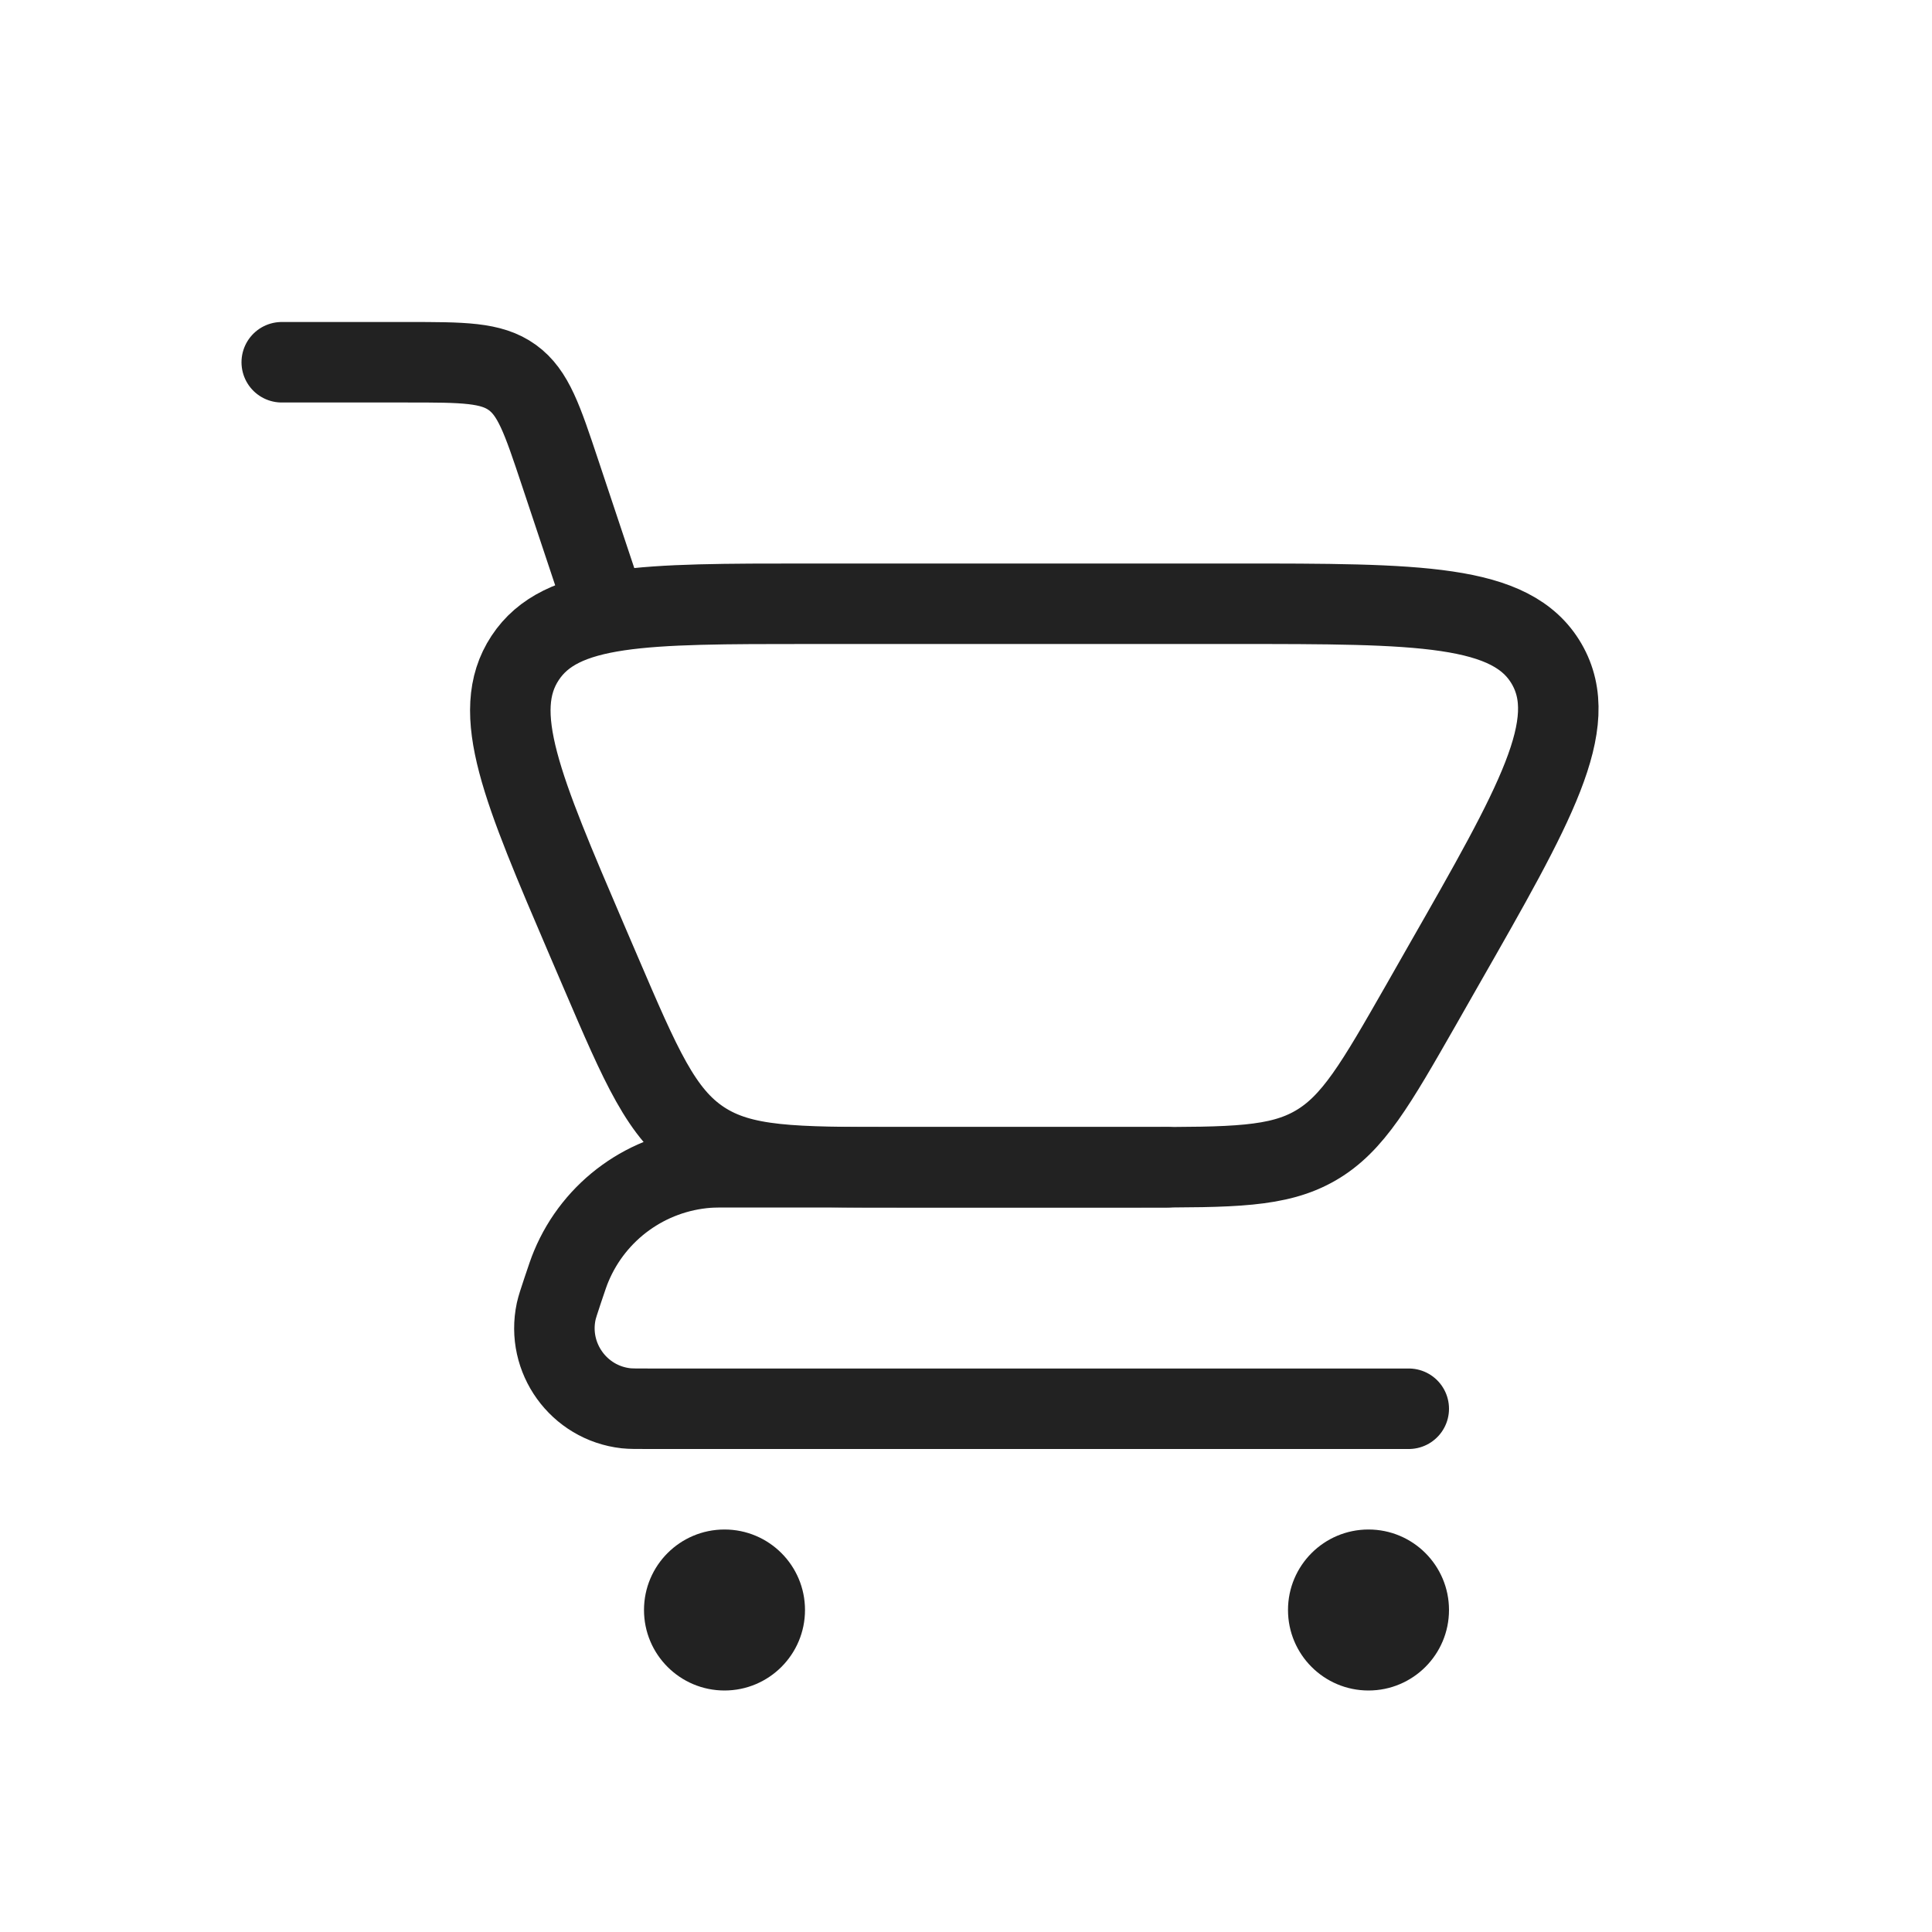
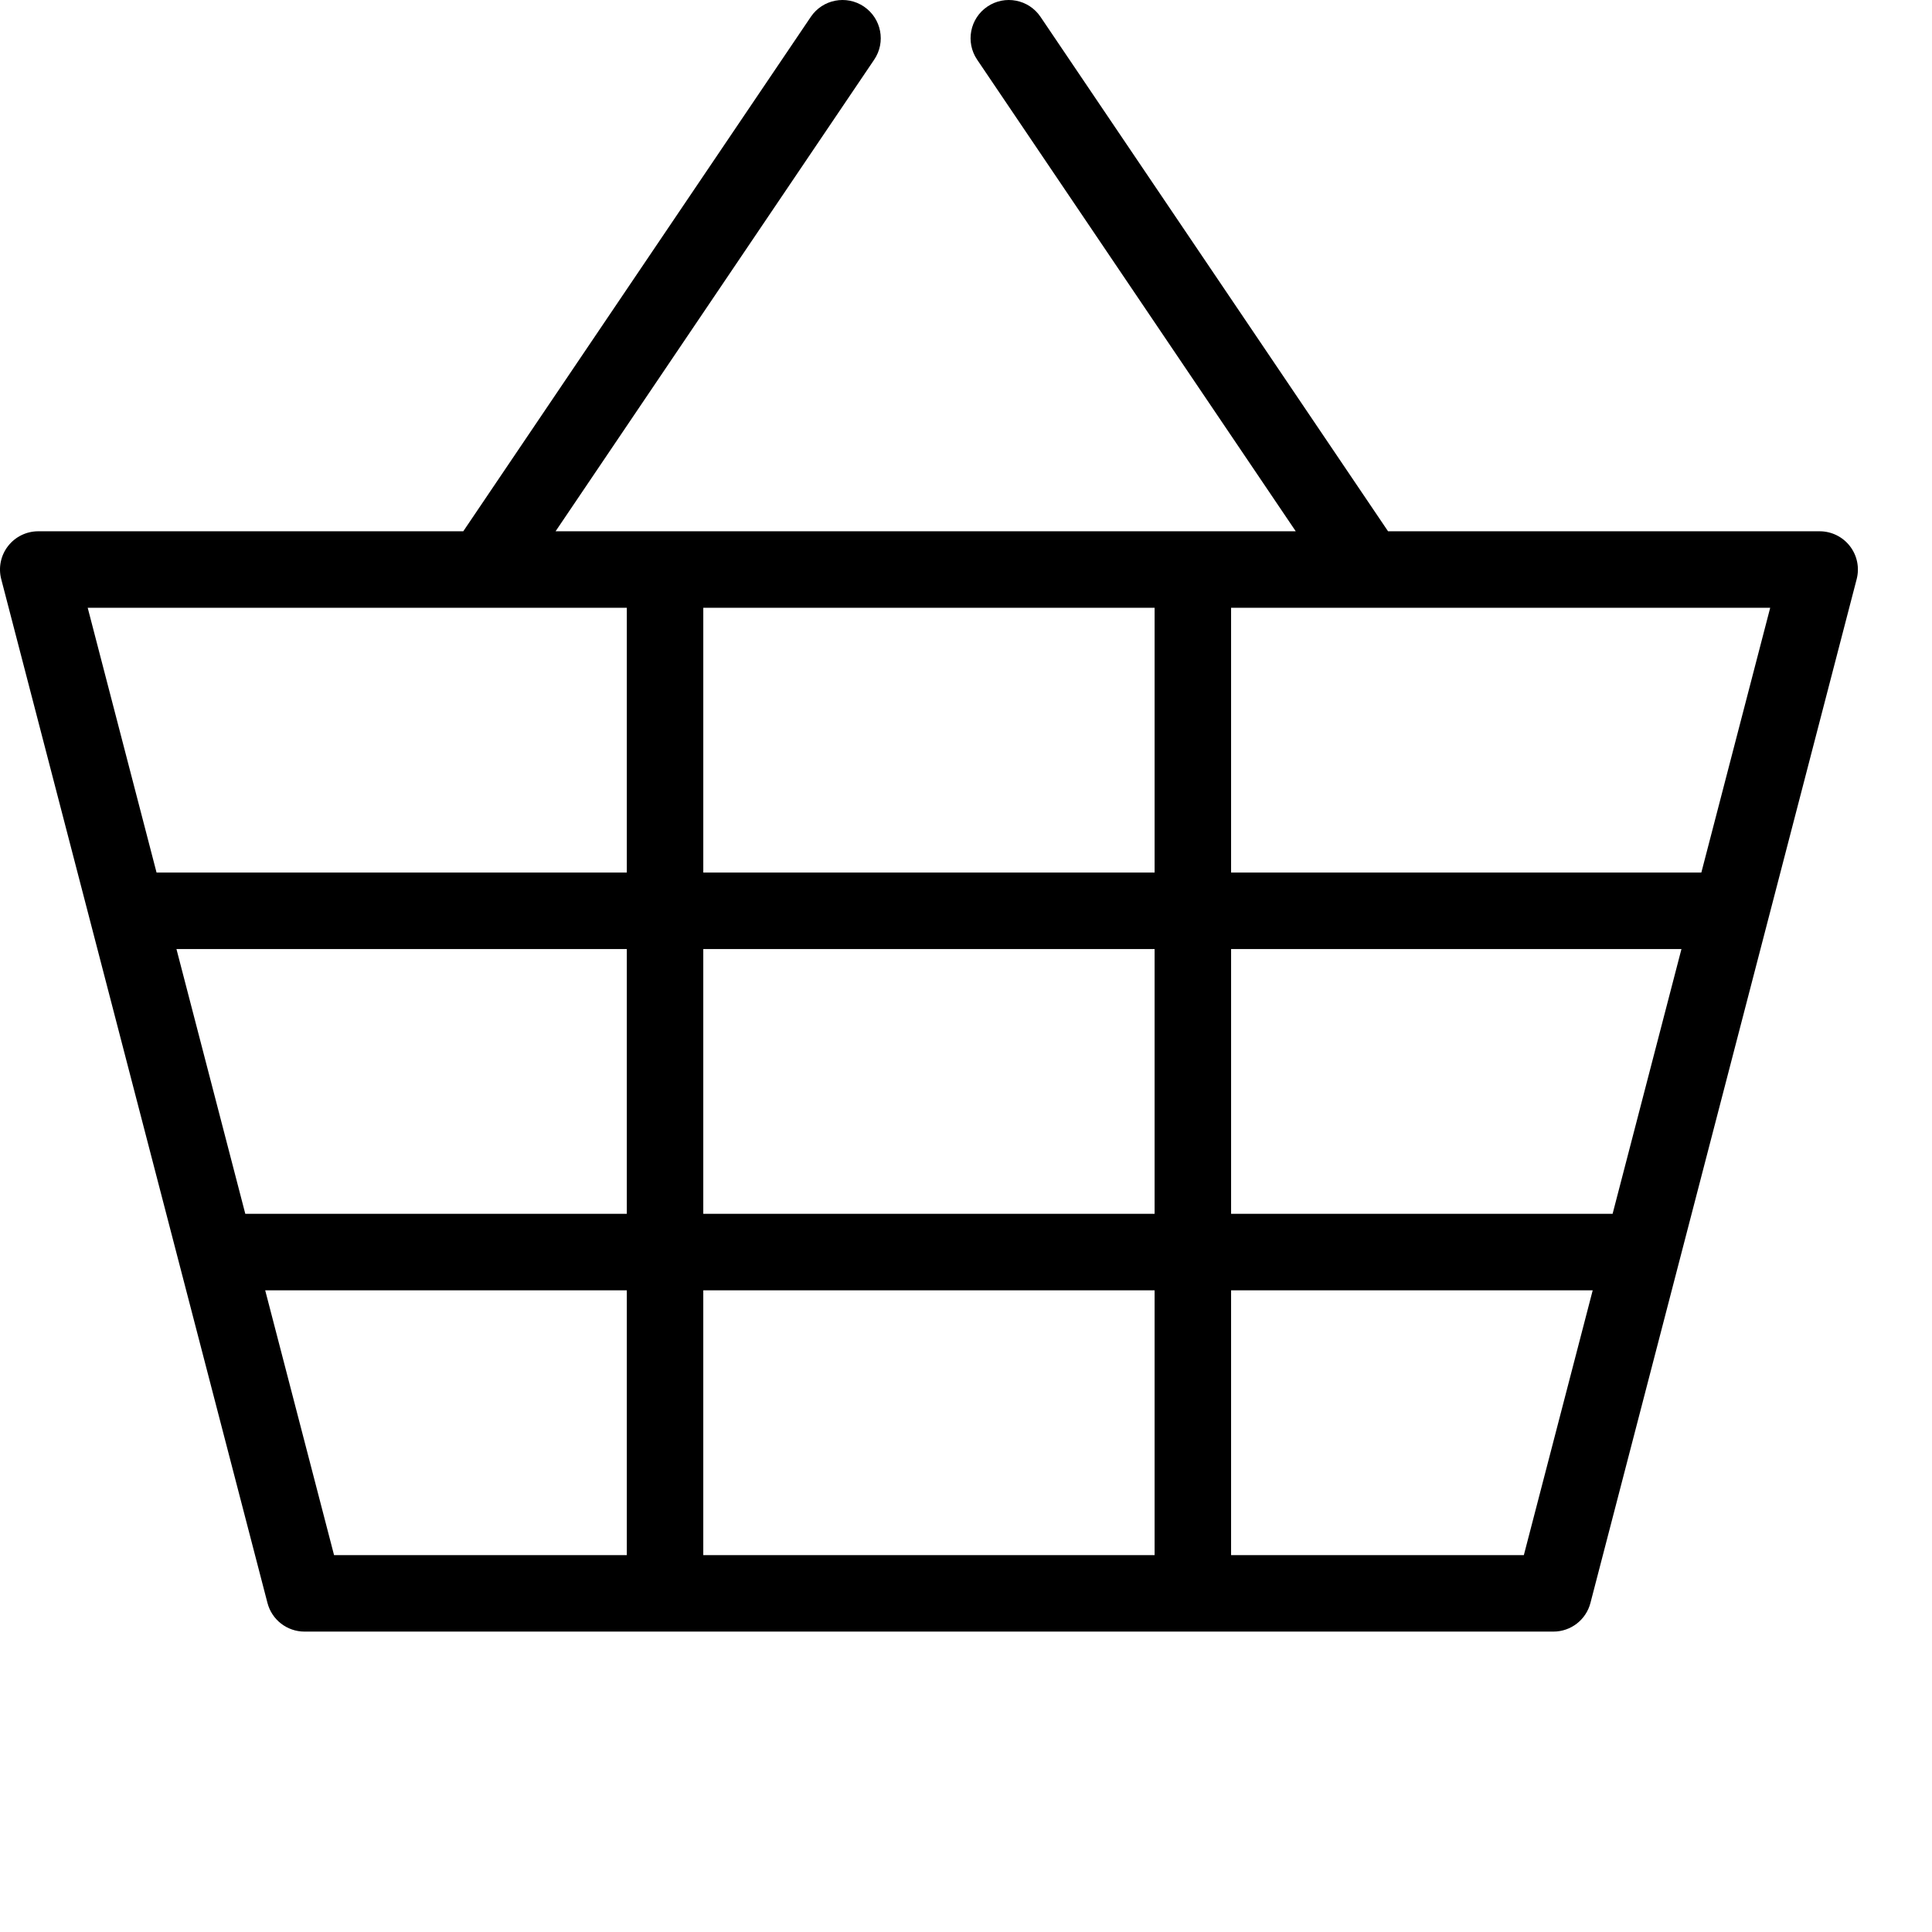
- <svg xmlns="http://www.w3.org/2000/svg" width="800px" height="800px" viewBox="0 0 24 24" fill="none">
-   <path d="M3.5 4.5H5.058C5.754 4.5 6.102 4.5 6.364 4.689C6.626 4.878 6.736 5.208 6.956 5.868L7.5 7.5" stroke="#222222" stroke-linecap="round" />
-   <path d="M17.5 17.5H8.051C7.905 17.5 7.832 17.5 7.776 17.494C7.189 17.428 6.786 16.869 6.909 16.291C6.921 16.237 6.944 16.167 6.99 16.029V16.029C7.042 15.875 7.067 15.798 7.096 15.73C7.386 15.034 8.043 14.561 8.794 14.505C8.868 14.5 8.949 14.5 9.111 14.5H14.5" stroke="#222222" stroke-linecap="round" stroke-linejoin="round" />
-   <path d="M14.179 14.5H11.138C9.858 14.5 9.219 14.5 8.718 14.17C8.217 13.839 7.965 13.252 7.461 12.076L7.292 11.682C6.483 9.793 6.078 8.849 6.523 8.174C6.967 7.5 7.995 7.5 10.05 7.5H15.331C17.63 7.5 18.779 7.5 19.213 8.247C19.646 8.994 19.076 9.992 17.935 11.988L17.652 12.485C17.09 13.468 16.809 13.96 16.343 14.23C15.878 14.5 15.311 14.5 14.179 14.5Z" stroke="#222222" stroke-linecap="round" />
-   <circle cx="17" cy="20" r="1" fill="#222222" />
-   <circle cx="9" cy="20" r="1" fill="#222222" />
+ <svg xmlns="http://www.w3.org/2000/svg" fill="#000000" height="800px" width="800px" version="1.1" id="Capa_1" viewBox="0 0 303.124 303.124" xml:space="preserve">
+   <path d="M290.245,85.686c-1.136-1.469-2.889-2.33-4.747-2.33h-67.717L163.252,2.642c-1.855-2.746-5.585-3.468-8.331-1.613  c-2.746,1.855-3.468,5.584-1.613,8.33l49.991,73.997H87.169l49.99-73.997c1.855-2.746,1.133-6.475-1.613-8.33  c-2.746-1.855-6.476-1.134-8.331,1.613L72.687,83.356H6c-1.857,0-3.61,0.86-4.747,2.33c-1.136,1.469-1.528,3.382-1.06,5.18  l41.773,160.635c0.688,2.644,3.075,4.49,5.807,4.49h195.953c2.732,0,5.119-1.846,5.807-4.49l41.772-160.635  C291.772,89.069,291.381,87.156,290.245,85.686z M253.011,190.445h-59.857v-41.546h70.661L253.011,190.445z M181.153,190.445h-70.81  v-41.546h70.81V190.445z M181.153,202.445v41.546h-70.81v-41.546H181.153z M27.684,148.899h70.66v41.546H38.487L27.684,148.899z   M110.344,136.899V95.356h70.81v41.543H110.344z M75.862,95.356c0.002,0,0.004,0,0.007,0c0.003,0,0.005,0,0.008,0h22.466v41.543  H24.563L13.76,95.356H75.862z M41.608,202.445h56.735v41.546H52.412L41.608,202.445z M239.086,243.991h-45.933v-41.546h56.737  L239.086,243.991z M266.935,136.899h-73.782V95.356h21.438c0.003,0,0.005,0,0.008,0c0.002,0,0.004,0,0.007,0h63.132L266.935,136.899  z" />
</svg>
